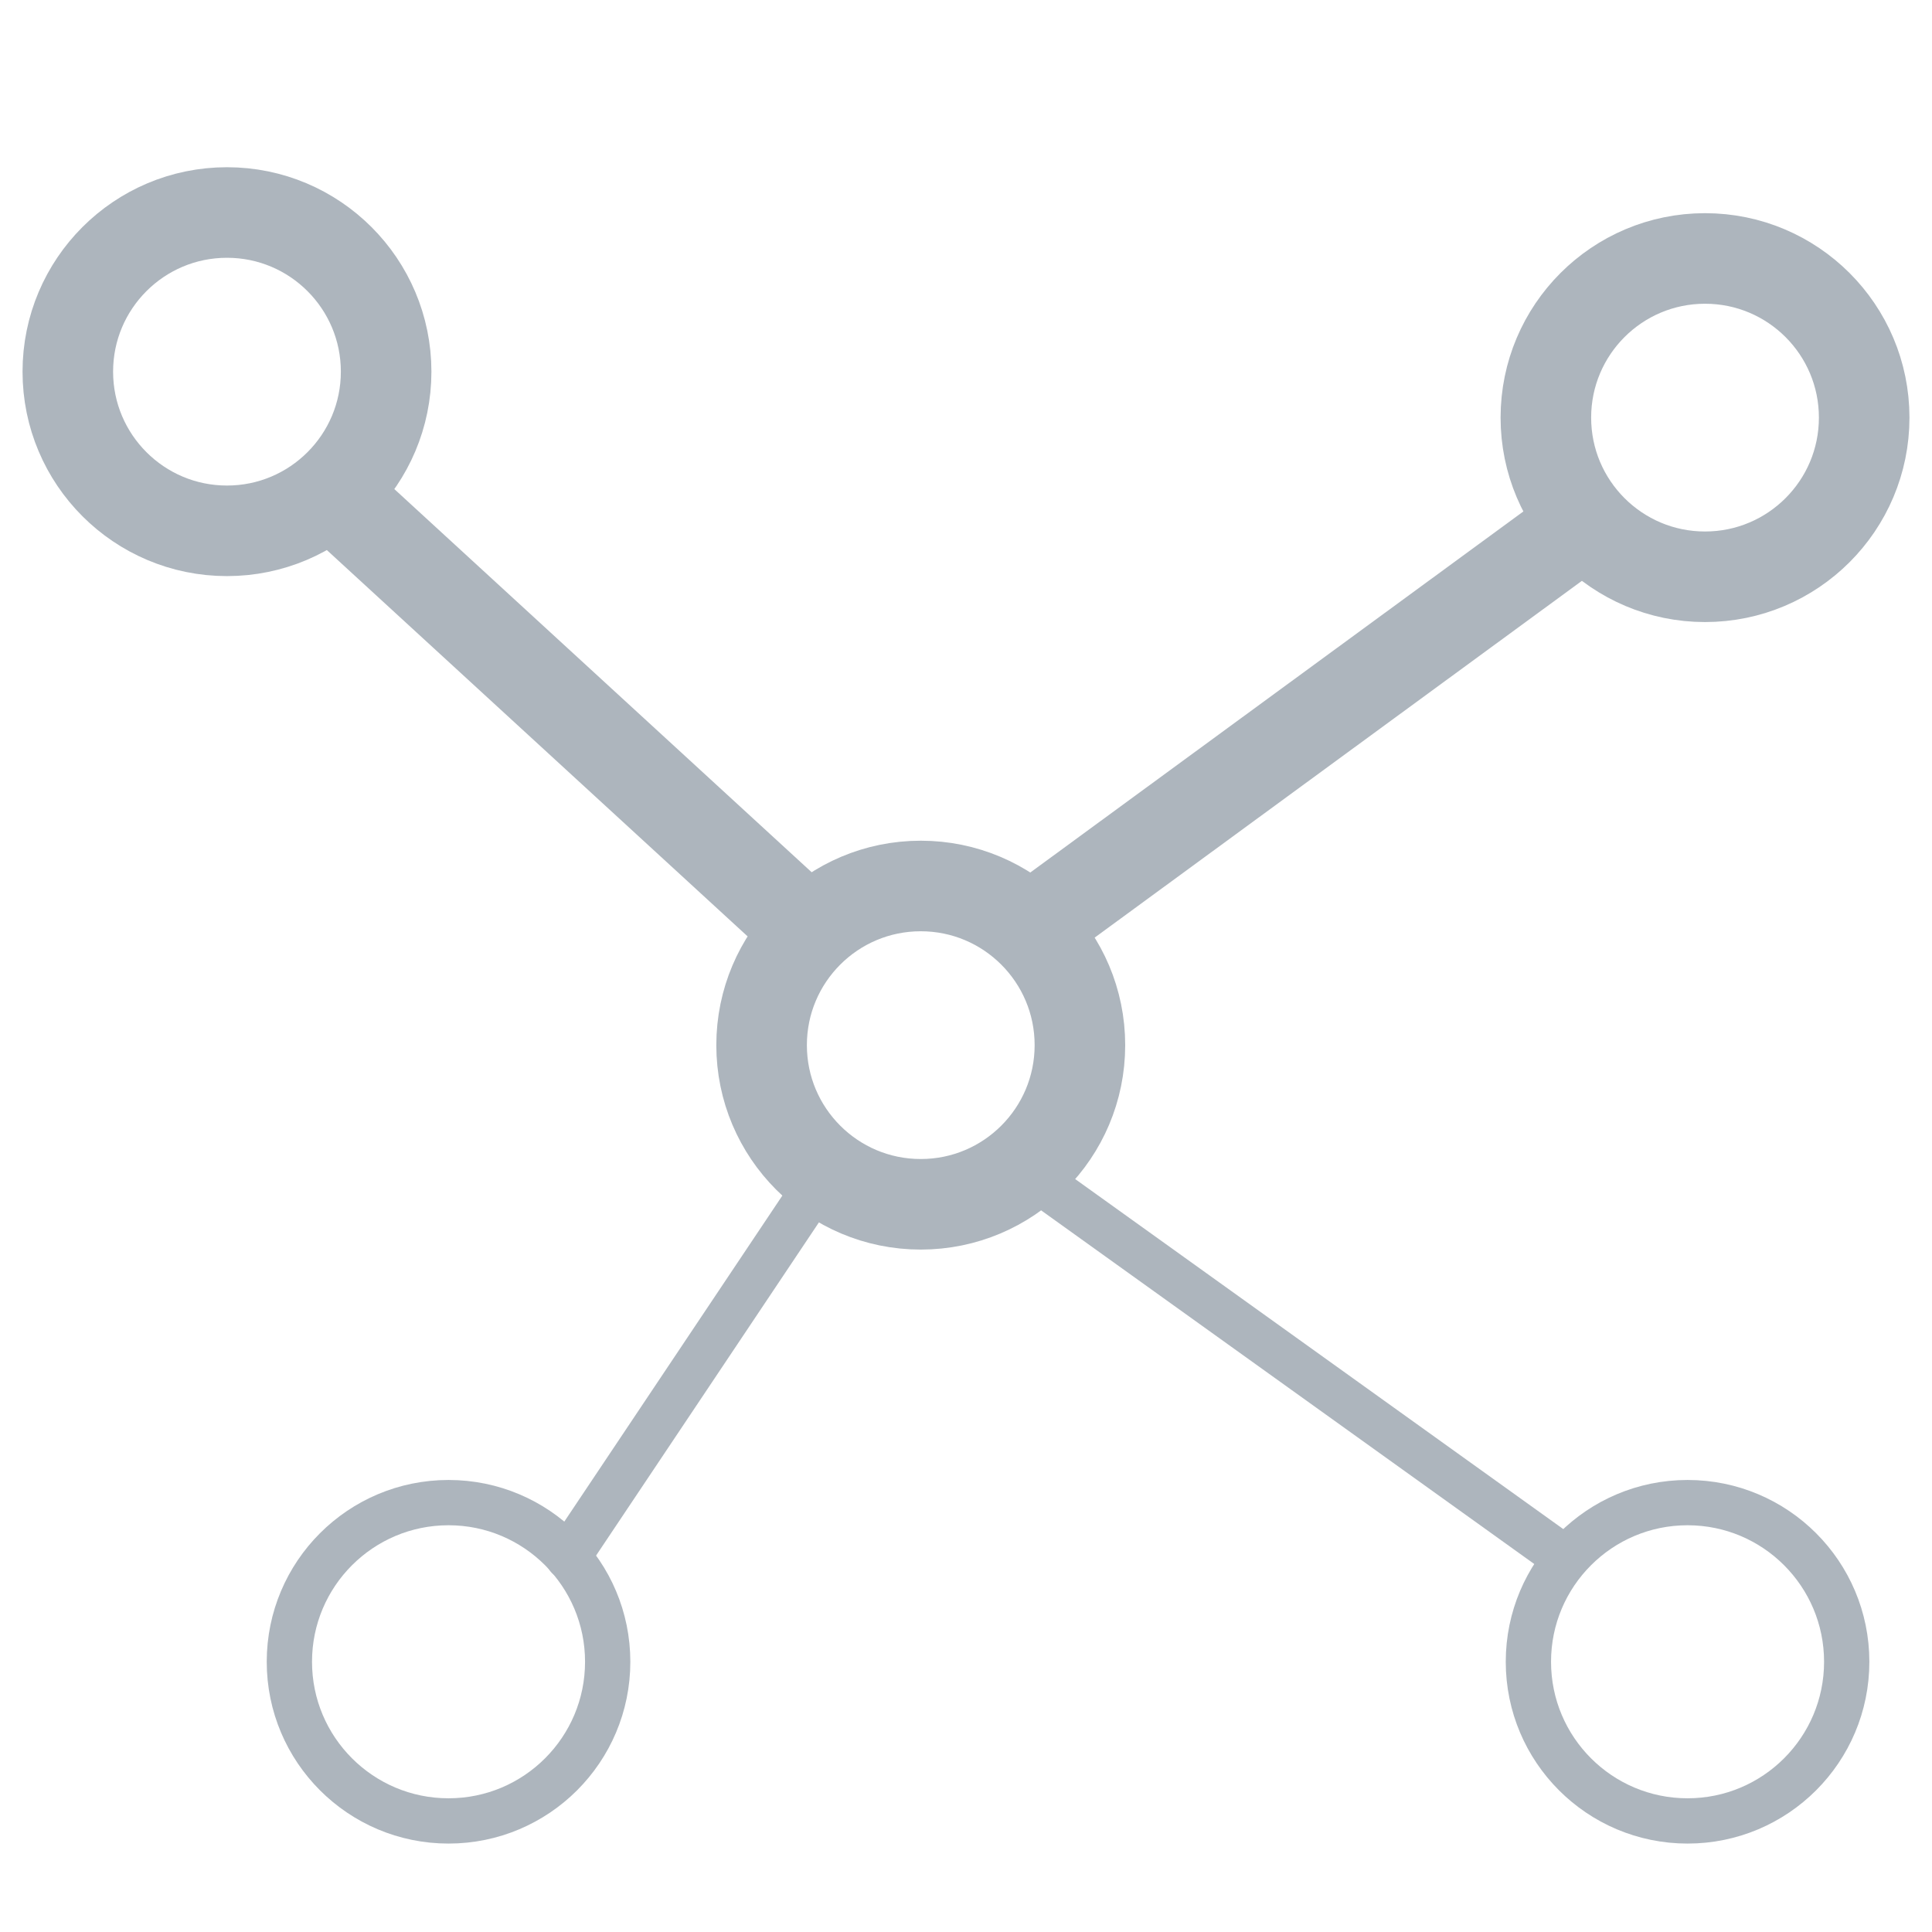
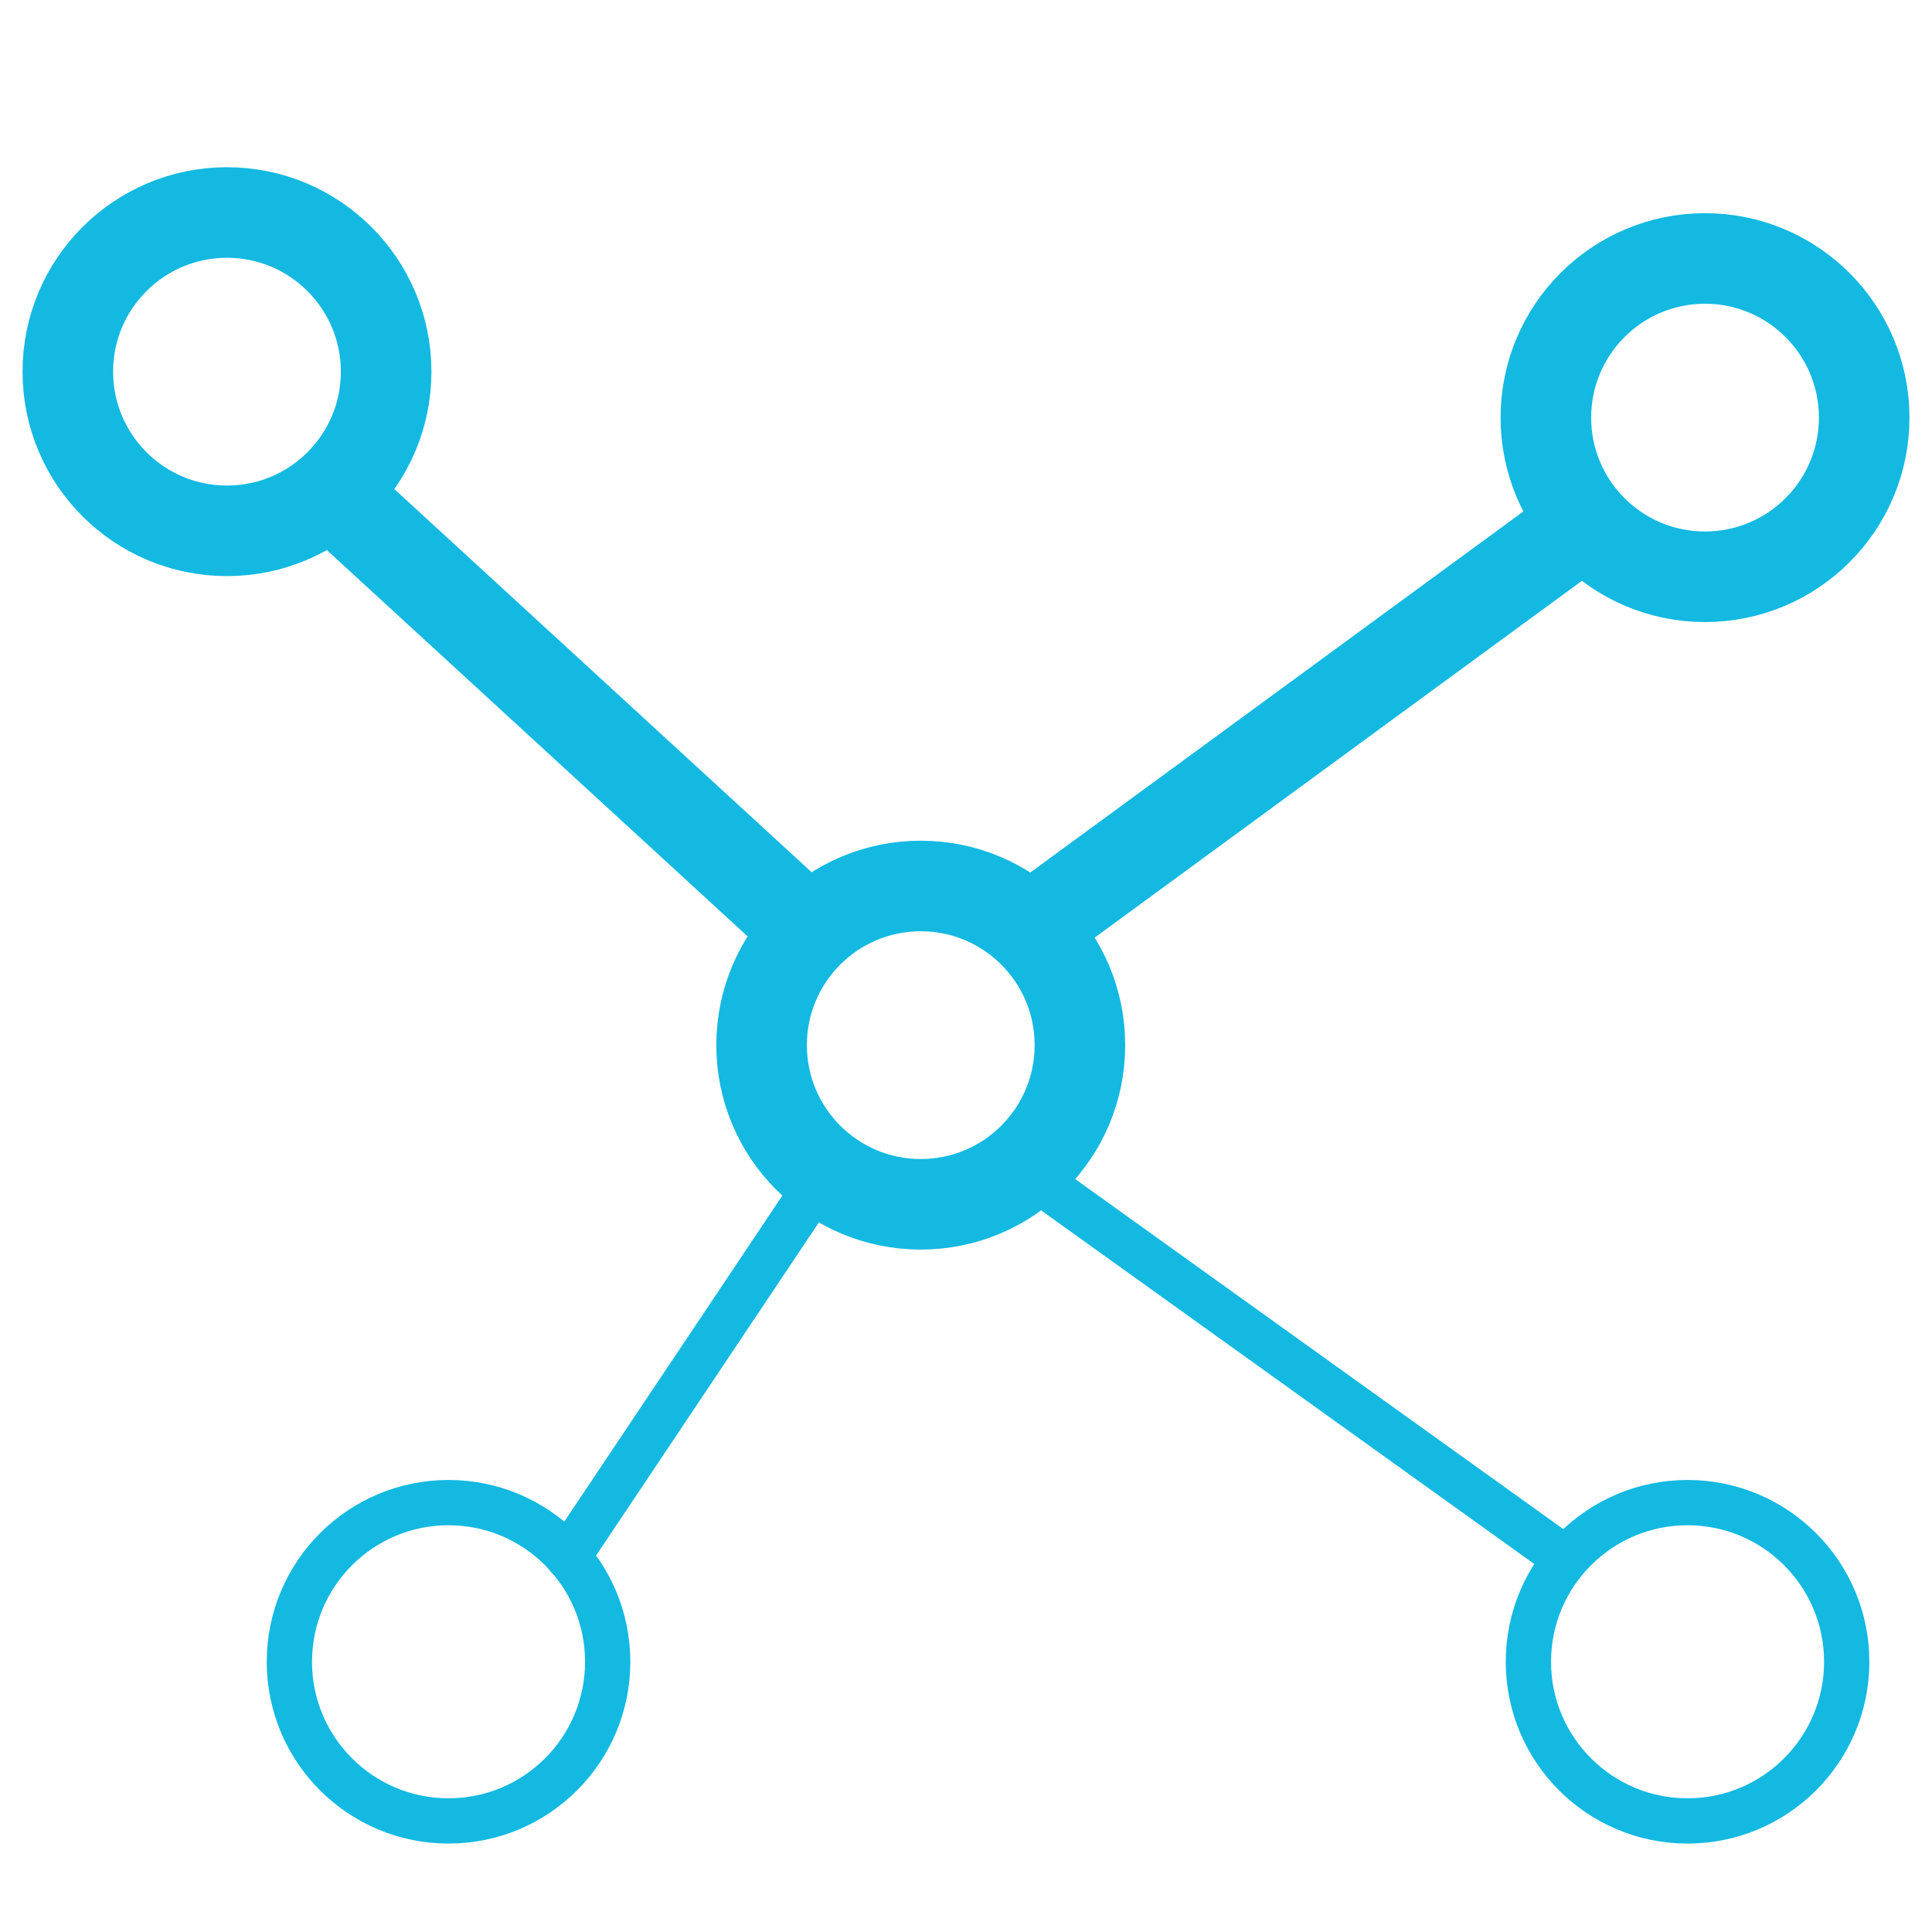
<svg xmlns="http://www.w3.org/2000/svg" height="100%" stroke-miterlimit="10" style="fill-rule: nonzero; clip-rule: evenodd; stroke-linecap: round; stroke-linejoin: round" version="1.1" viewBox="0 0 1024 1024" width="100%" xml:space="preserve">
  <defs />
  <g id="Layer-1">
-     <path d="M403.662 553.947C403.662 507.358 441.43 469.589 488.02 469.589C534.609 469.589 572.377 507.358 572.377 553.947C572.377 600.536 534.609 638.304 488.02 638.304C441.43 638.304 403.662 600.536 403.662 553.947Z" fill="none" opacity="1" stroke="#adb5bd" stroke-linecap="round" stroke-linejoin="round" stroke-width="48" />
-     <path d="M35.944 196.989C35.944 150.399 73.713 112.631 120.302 112.631C166.891 112.631 204.659 150.399 204.659 196.989C204.659 243.578 166.891 281.346 120.302 281.346C73.713 281.346 35.944 243.578 35.944 196.989Z" fill="none" opacity="1" stroke="#adb5bd" stroke-linecap="round" stroke-linejoin="round" stroke-width="48" />
-     <path d="M153.374 880.774C153.374 834.184 191.142 796.416 237.731 796.416C284.32 796.416 322.089 834.184 322.089 880.774C322.089 927.363 284.32 965.131 237.731 965.131C191.142 965.131 153.374 927.363 153.374 880.774Z" fill="none" opacity="1" stroke="#adb5bd" stroke-linecap="round" stroke-linejoin="round" stroke-width="24" />
-     <path d="M810.081 880.774C810.081 834.184 847.849 796.416 894.438 796.416C941.028 796.416 978.796 834.184 978.796 880.774C978.796 927.363 941.028 965.131 894.438 965.131C847.849 965.131 810.081 927.363 810.081 880.774Z" fill="none" opacity="1" stroke="#adb5bd" stroke-linecap="round" stroke-linejoin="round" stroke-width="24" />
-     <path d="M819.341 221.345C819.341 174.756 857.109 136.988 903.698 136.988C950.288 136.988 988.056 174.756 988.056 221.345C988.056 267.934 950.288 305.702 903.698 305.702C857.109 305.702 819.341 267.934 819.341 221.345Z" fill="none" opacity="1" stroke="#adb5bd" stroke-linecap="round" stroke-linejoin="round" stroke-width="48" />
-     <path d="M301.011 825.203L426.015 638.304" fill="none" opacity="1" stroke="#adb5bd" stroke-linecap="round" stroke-linejoin="round" stroke-width="24" />
-     <path d="M547.644 623.76L828.551 825.203" fill="none" opacity="1" stroke="#adb5bd" stroke-linecap="round" stroke-linejoin="round" stroke-width="24" />
-     <path d="M547.644 491.047L834.025 281.346" fill="none" opacity="1" stroke="#adb5bd" stroke-linecap="round" stroke-linejoin="round" stroke-width="48" />
-     <path d="M177.318 262.712L426.015 491.047" fill="none" opacity="1" stroke="#adb5bd" stroke-linecap="round" stroke-linejoin="round" stroke-width="48" />
+     <path d="M403.662 553.947C403.662 507.358 441.43 469.589 488.02 469.589C534.609 469.589 572.377 507.358 572.377 553.947C572.377 600.536 534.609 638.304 488.02 638.304C441.43 638.304 403.662 600.536 403.662 553.947Z" fill="none" opacity="1" stroke="#13b9e1" stroke-linecap="round" stroke-linejoin="round" stroke-width="48" />
+     <path d="M35.944 196.989C35.944 150.399 73.713 112.631 120.302 112.631C166.891 112.631 204.659 150.399 204.659 196.989C204.659 243.578 166.891 281.346 120.302 281.346C73.713 281.346 35.944 243.578 35.944 196.989Z" fill="none" opacity="1" stroke="#13b9e1" stroke-linecap="round" stroke-linejoin="round" stroke-width="48" />
+     <path d="M153.374 880.774C153.374 834.184 191.142 796.416 237.731 796.416C284.32 796.416 322.089 834.184 322.089 880.774C322.089 927.363 284.32 965.131 237.731 965.131C191.142 965.131 153.374 927.363 153.374 880.774Z" fill="none" opacity="1" stroke="#13b9e1" stroke-linecap="round" stroke-linejoin="round" stroke-width="24" />
+     <path d="M810.081 880.774C810.081 834.184 847.849 796.416 894.438 796.416C941.028 796.416 978.796 834.184 978.796 880.774C978.796 927.363 941.028 965.131 894.438 965.131C847.849 965.131 810.081 927.363 810.081 880.774Z" fill="none" opacity="1" stroke="#13b9e1" stroke-linecap="round" stroke-linejoin="round" stroke-width="24" />
+     <path d="M819.341 221.345C819.341 174.756 857.109 136.988 903.698 136.988C950.288 136.988 988.056 174.756 988.056 221.345C988.056 267.934 950.288 305.702 903.698 305.702C857.109 305.702 819.341 267.934 819.341 221.345Z" fill="none" opacity="1" stroke="#13b9e1" stroke-linecap="round" stroke-linejoin="round" stroke-width="48" />
+     <path d="M301.011 825.203L426.015 638.304" fill="none" opacity="1" stroke="#13b9e1" stroke-linecap="round" stroke-linejoin="round" stroke-width="24" />
+     <path d="M547.644 623.76L828.551 825.203" fill="none" opacity="1" stroke="#13b9e1" stroke-linecap="round" stroke-linejoin="round" stroke-width="24" />
+     <path d="M547.644 491.047L834.025 281.346" fill="none" opacity="1" stroke="#13b9e1" stroke-linecap="round" stroke-linejoin="round" stroke-width="48" />
+     <path d="M177.318 262.712L426.015 491.047" fill="none" opacity="1" stroke="#13b9e1" stroke-linecap="round" stroke-linejoin="round" stroke-width="48" />
  </g>
</svg>
